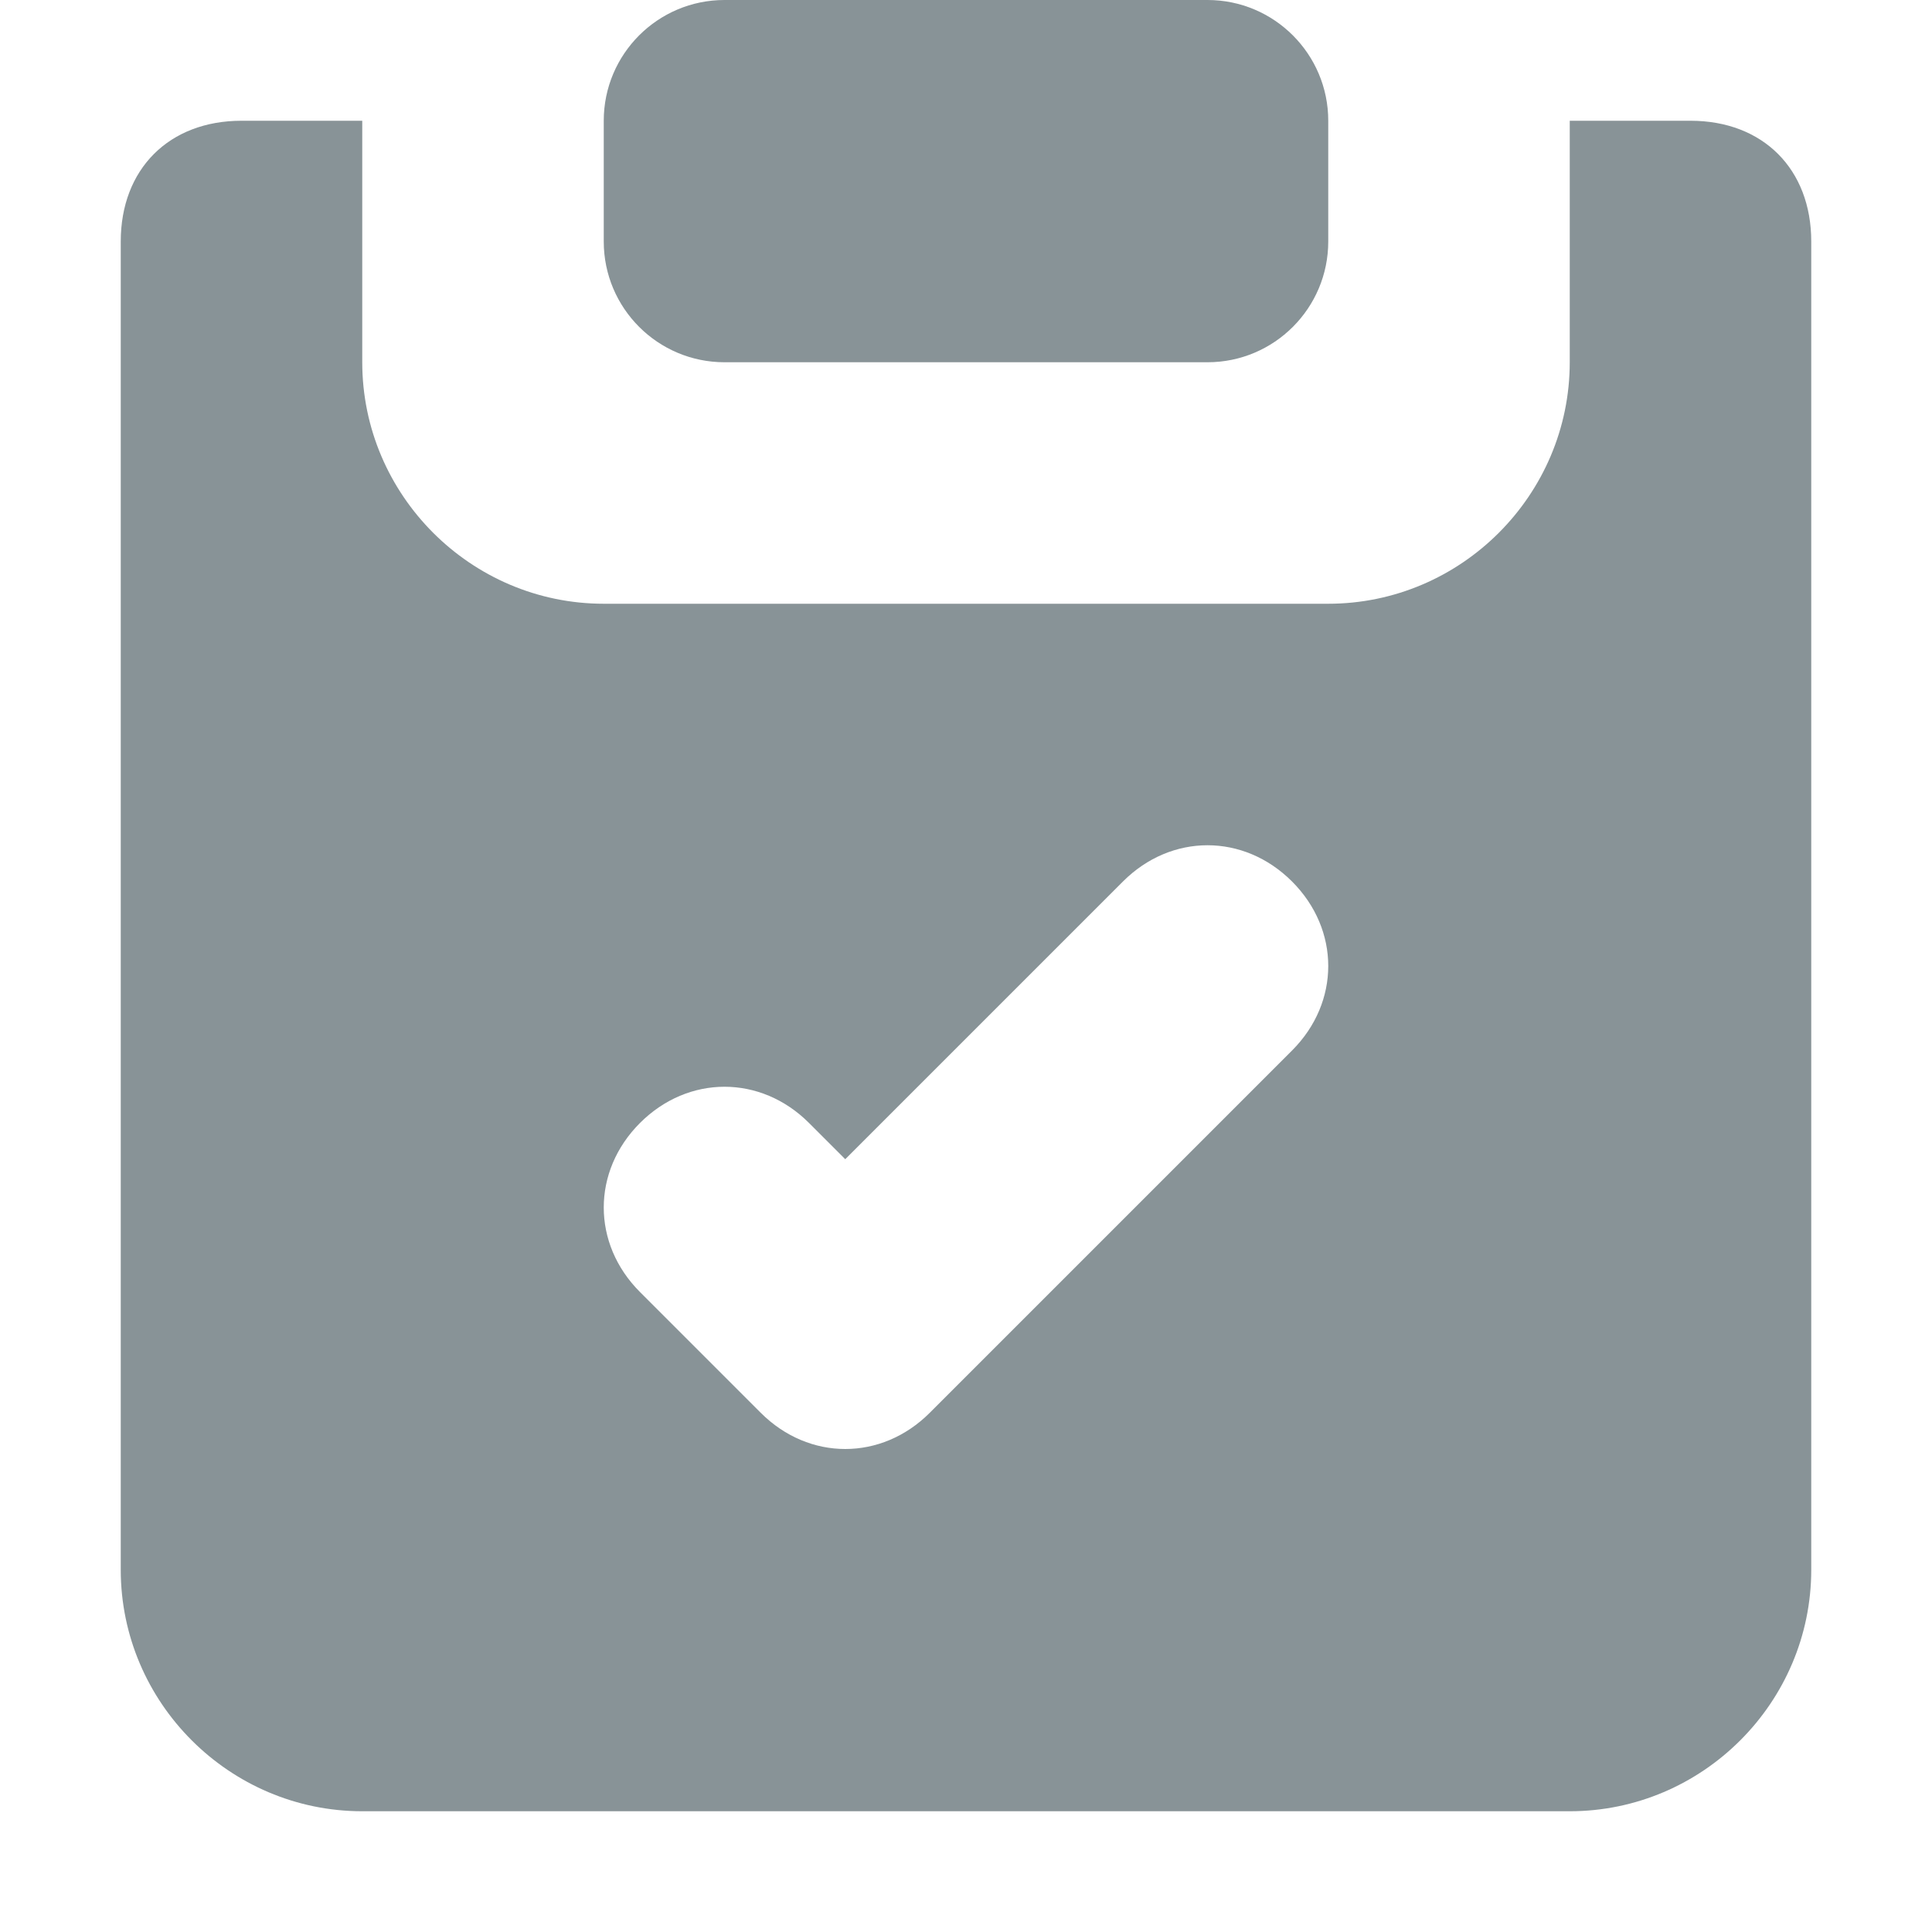
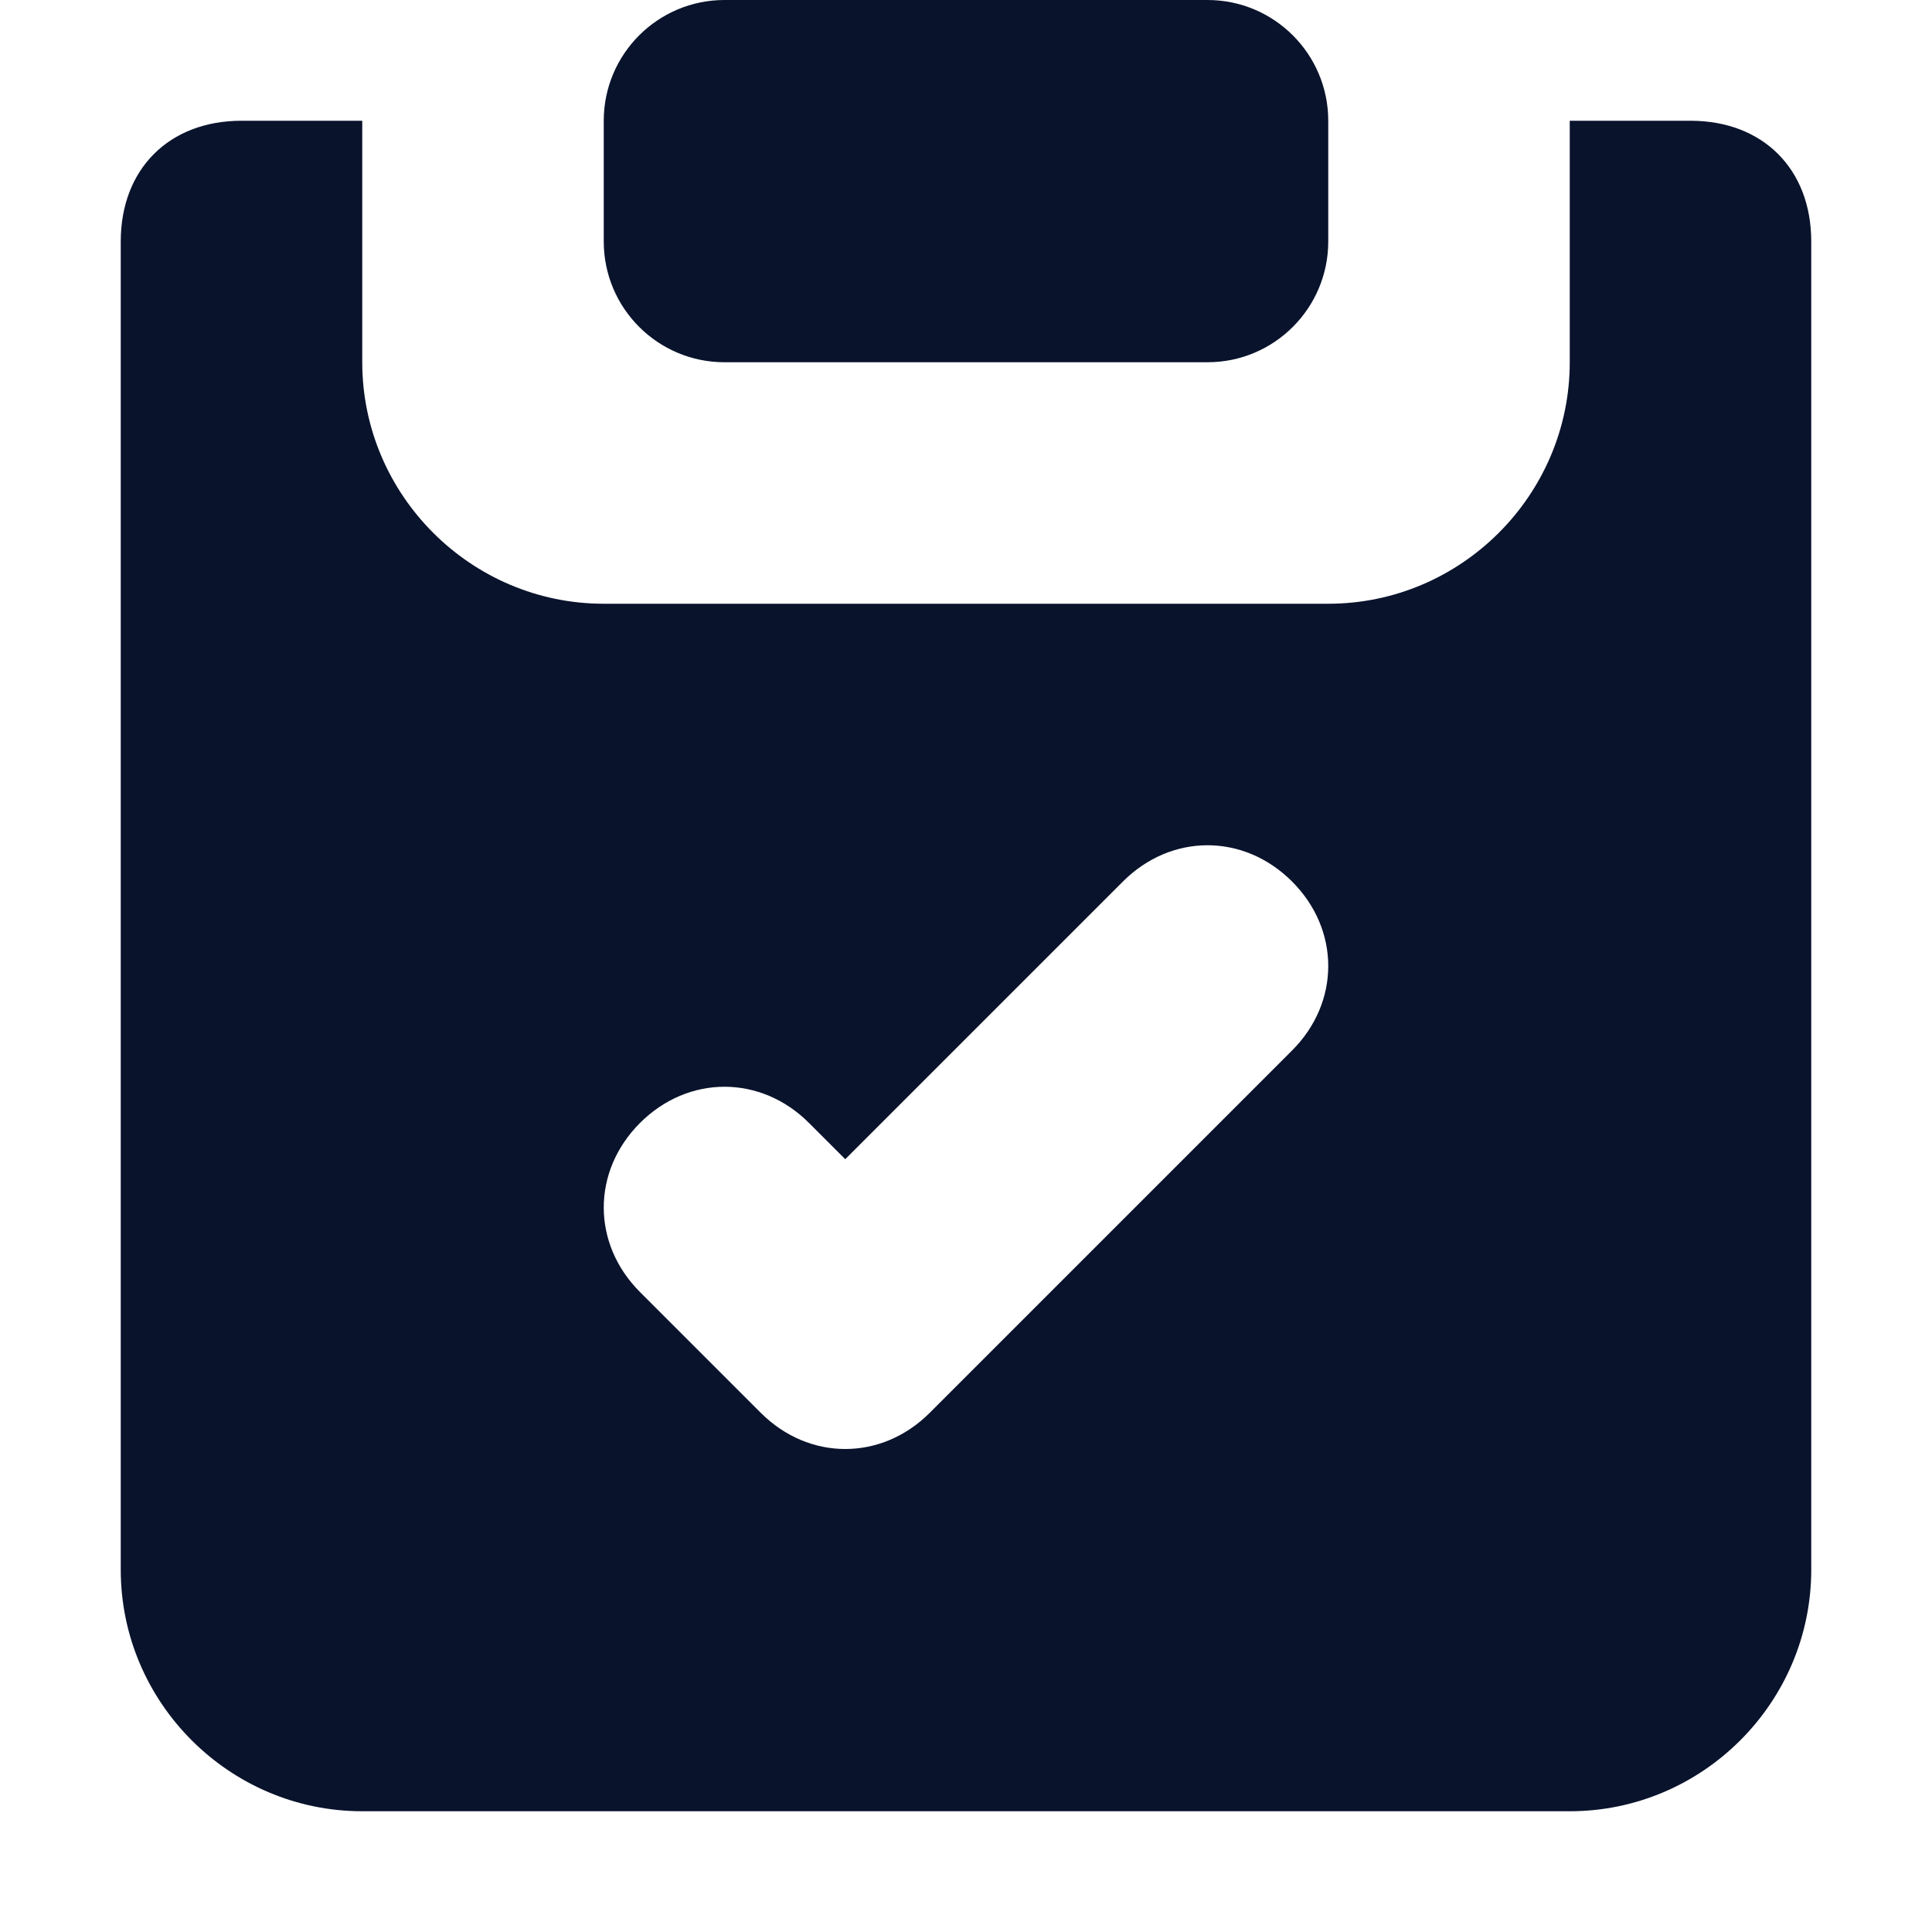
<svg xmlns="http://www.w3.org/2000/svg" viewBox="0 0 16 16" fill="none">
-   <path fill-rule="evenodd" clip-rule="evenodd" d="M10 3C10.552 3 11 2.552 11 2V1C11 0.448 10.552 0 10 0H6C5.448 0 5 0.448 5 1V2C5 2.552 5.448 3 6 3L10 3ZM11 5C12.1 5 13 4.1 13 3V1H14C14.6 1 15 1.4 15 2V13C15 14.1 14.1 15 13 15H3C1.9 15 1 14.1 1 13V2C1 1.4 1.4 1 2 1H3V3C3 4.1 3.9 5 5 5H11ZM7 9.6L6.7 9.3C6.3 8.9 5.7 8.9 5.3 9.3C4.9 9.7 4.9 10.3 5.3 10.7L6.3 11.7C6.7 12.1 7.3 12.1 7.7 11.7L10.7 8.7C11.1 8.3 11.1 7.7 10.7 7.3C10.3 6.9 9.7 6.9 9.3 7.3L7 9.6Z" fill="rgb(136, 147, 151)" />
+   <path fill-rule="evenodd" clip-rule="evenodd" d="M10 3C10.552 3 11 2.552 11 2V1C11 0.448 10.552 0 10 0H6C5.448 0 5 0.448 5 1V2C5 2.552 5.448 3 6 3L10 3ZM11 5C12.1 5 13 4.1 13 3V1H14C14.6 1 15 1.4 15 2V13C15 14.1 14.1 15 13 15H3C1.9 15 1 14.1 1 13V2C1 1.4 1.4 1 2 1H3V3C3 4.1 3.9 5 5 5H11ZM7 9.6L6.7 9.3C6.3 8.9 5.7 8.9 5.3 9.3C4.9 9.7 4.9 10.3 5.3 10.7L6.3 11.7C6.7 12.1 7.3 12.1 7.7 11.7L10.7 8.7C11.1 8.3 11.1 7.7 10.7 7.3C10.3 6.9 9.7 6.9 9.3 7.3L7 9.6Z" fill="rgb(9, 19, 44)" />
</svg>
